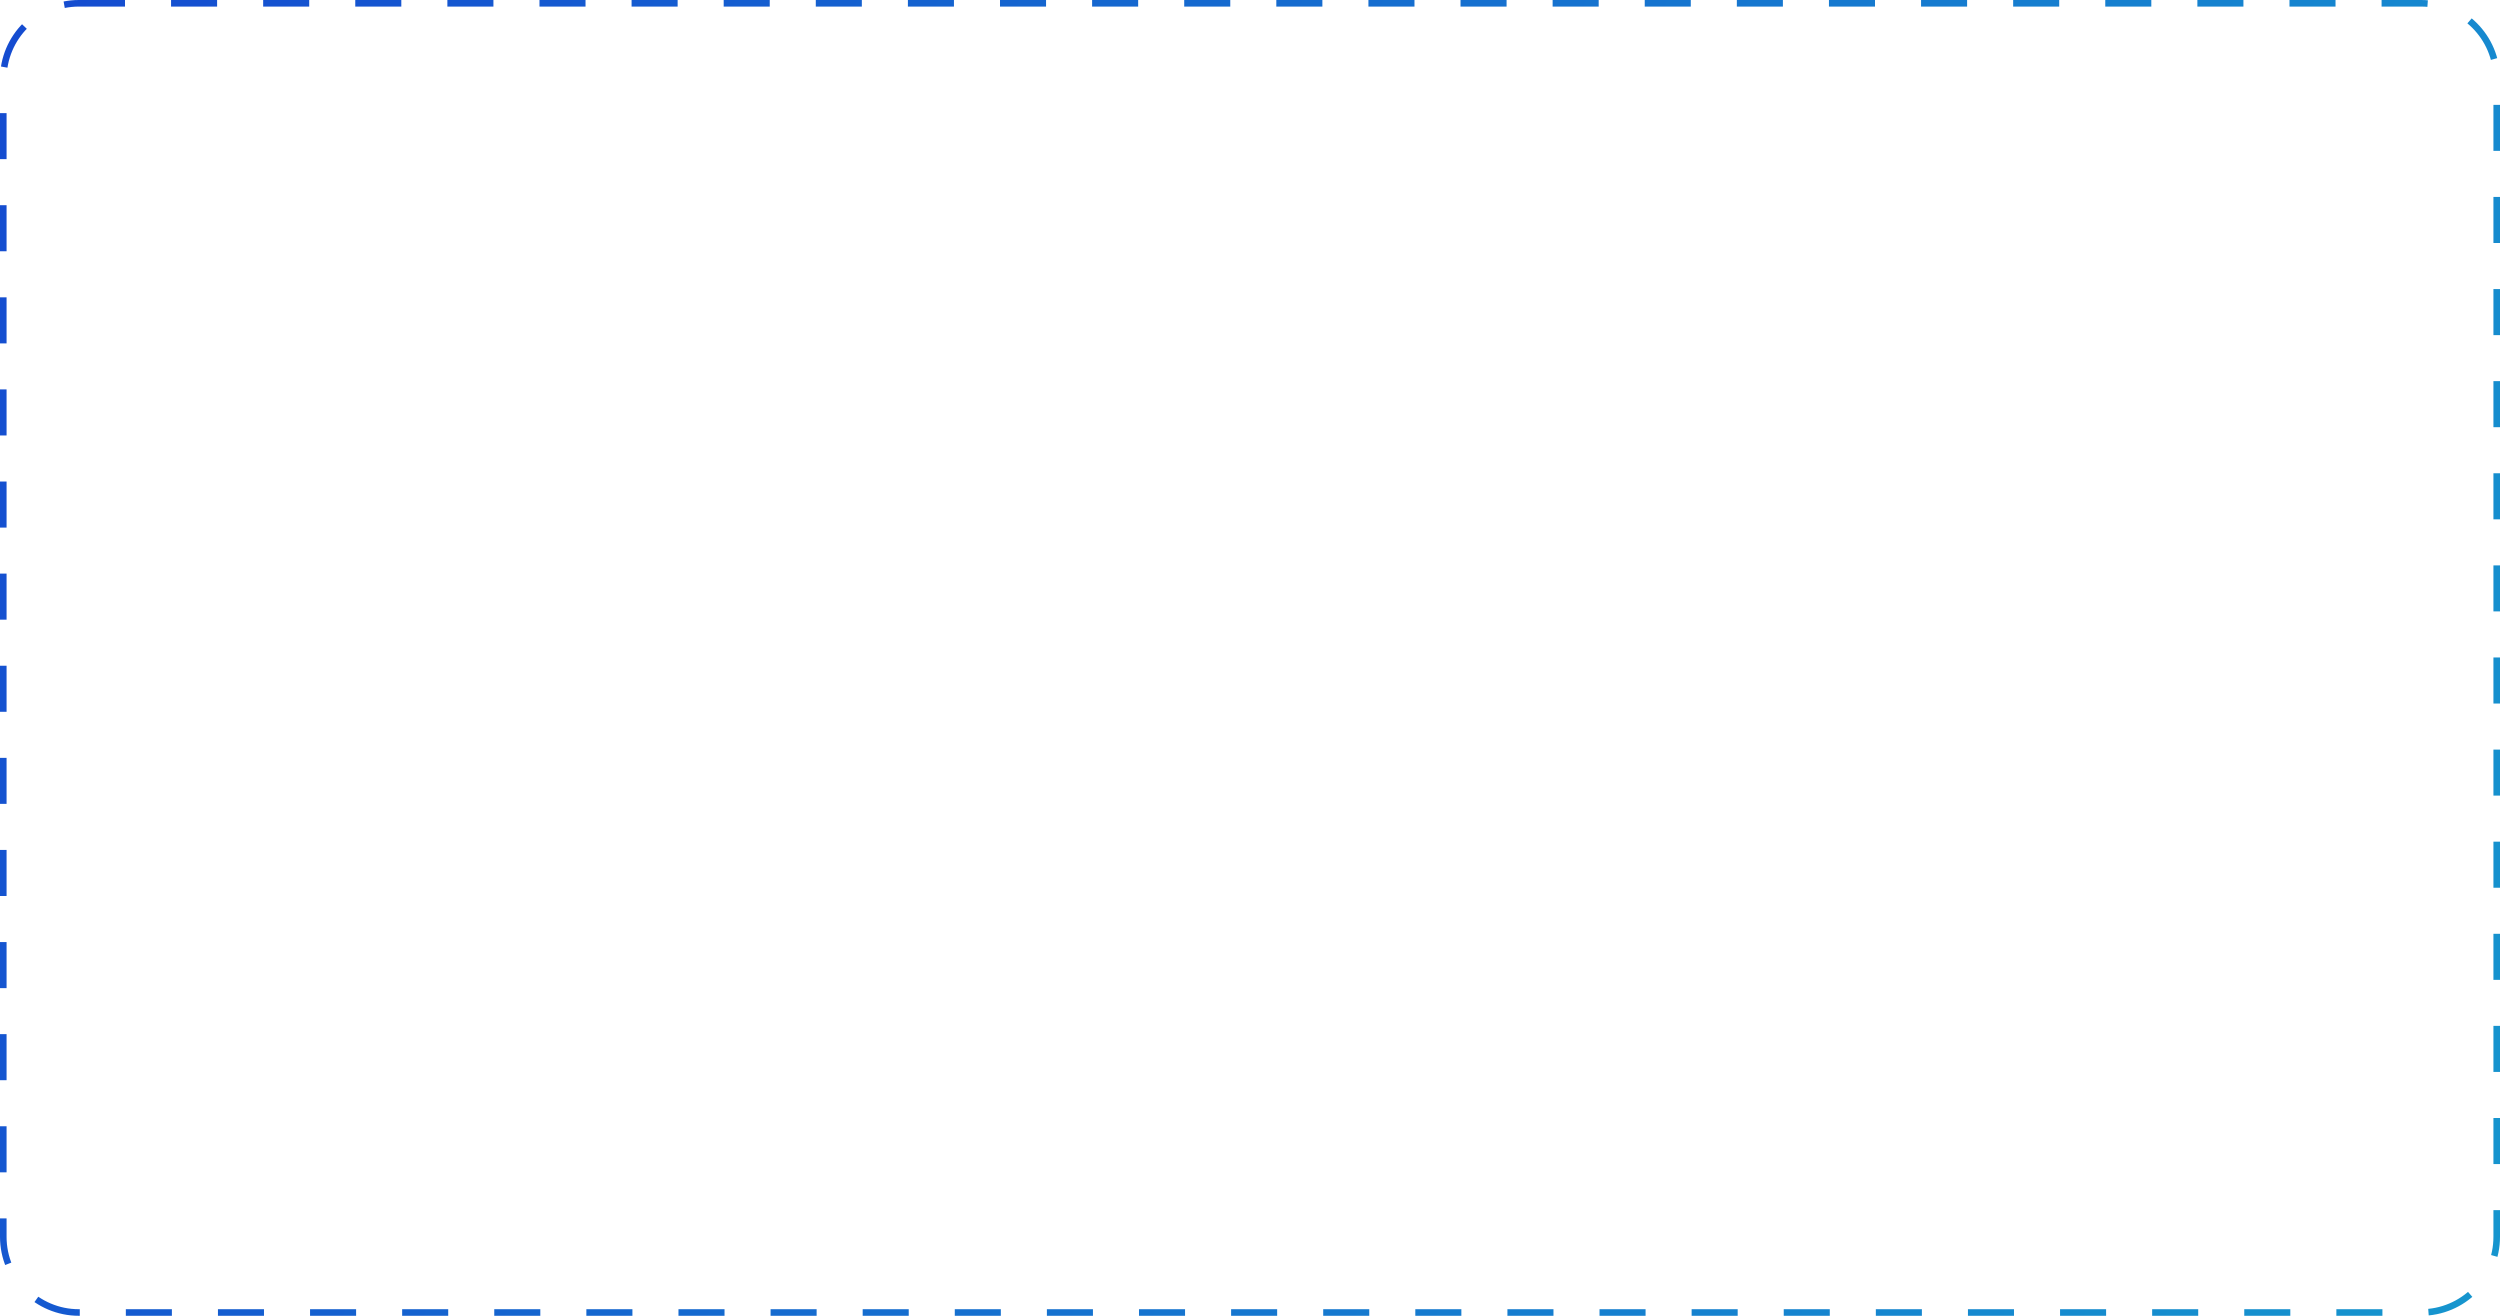
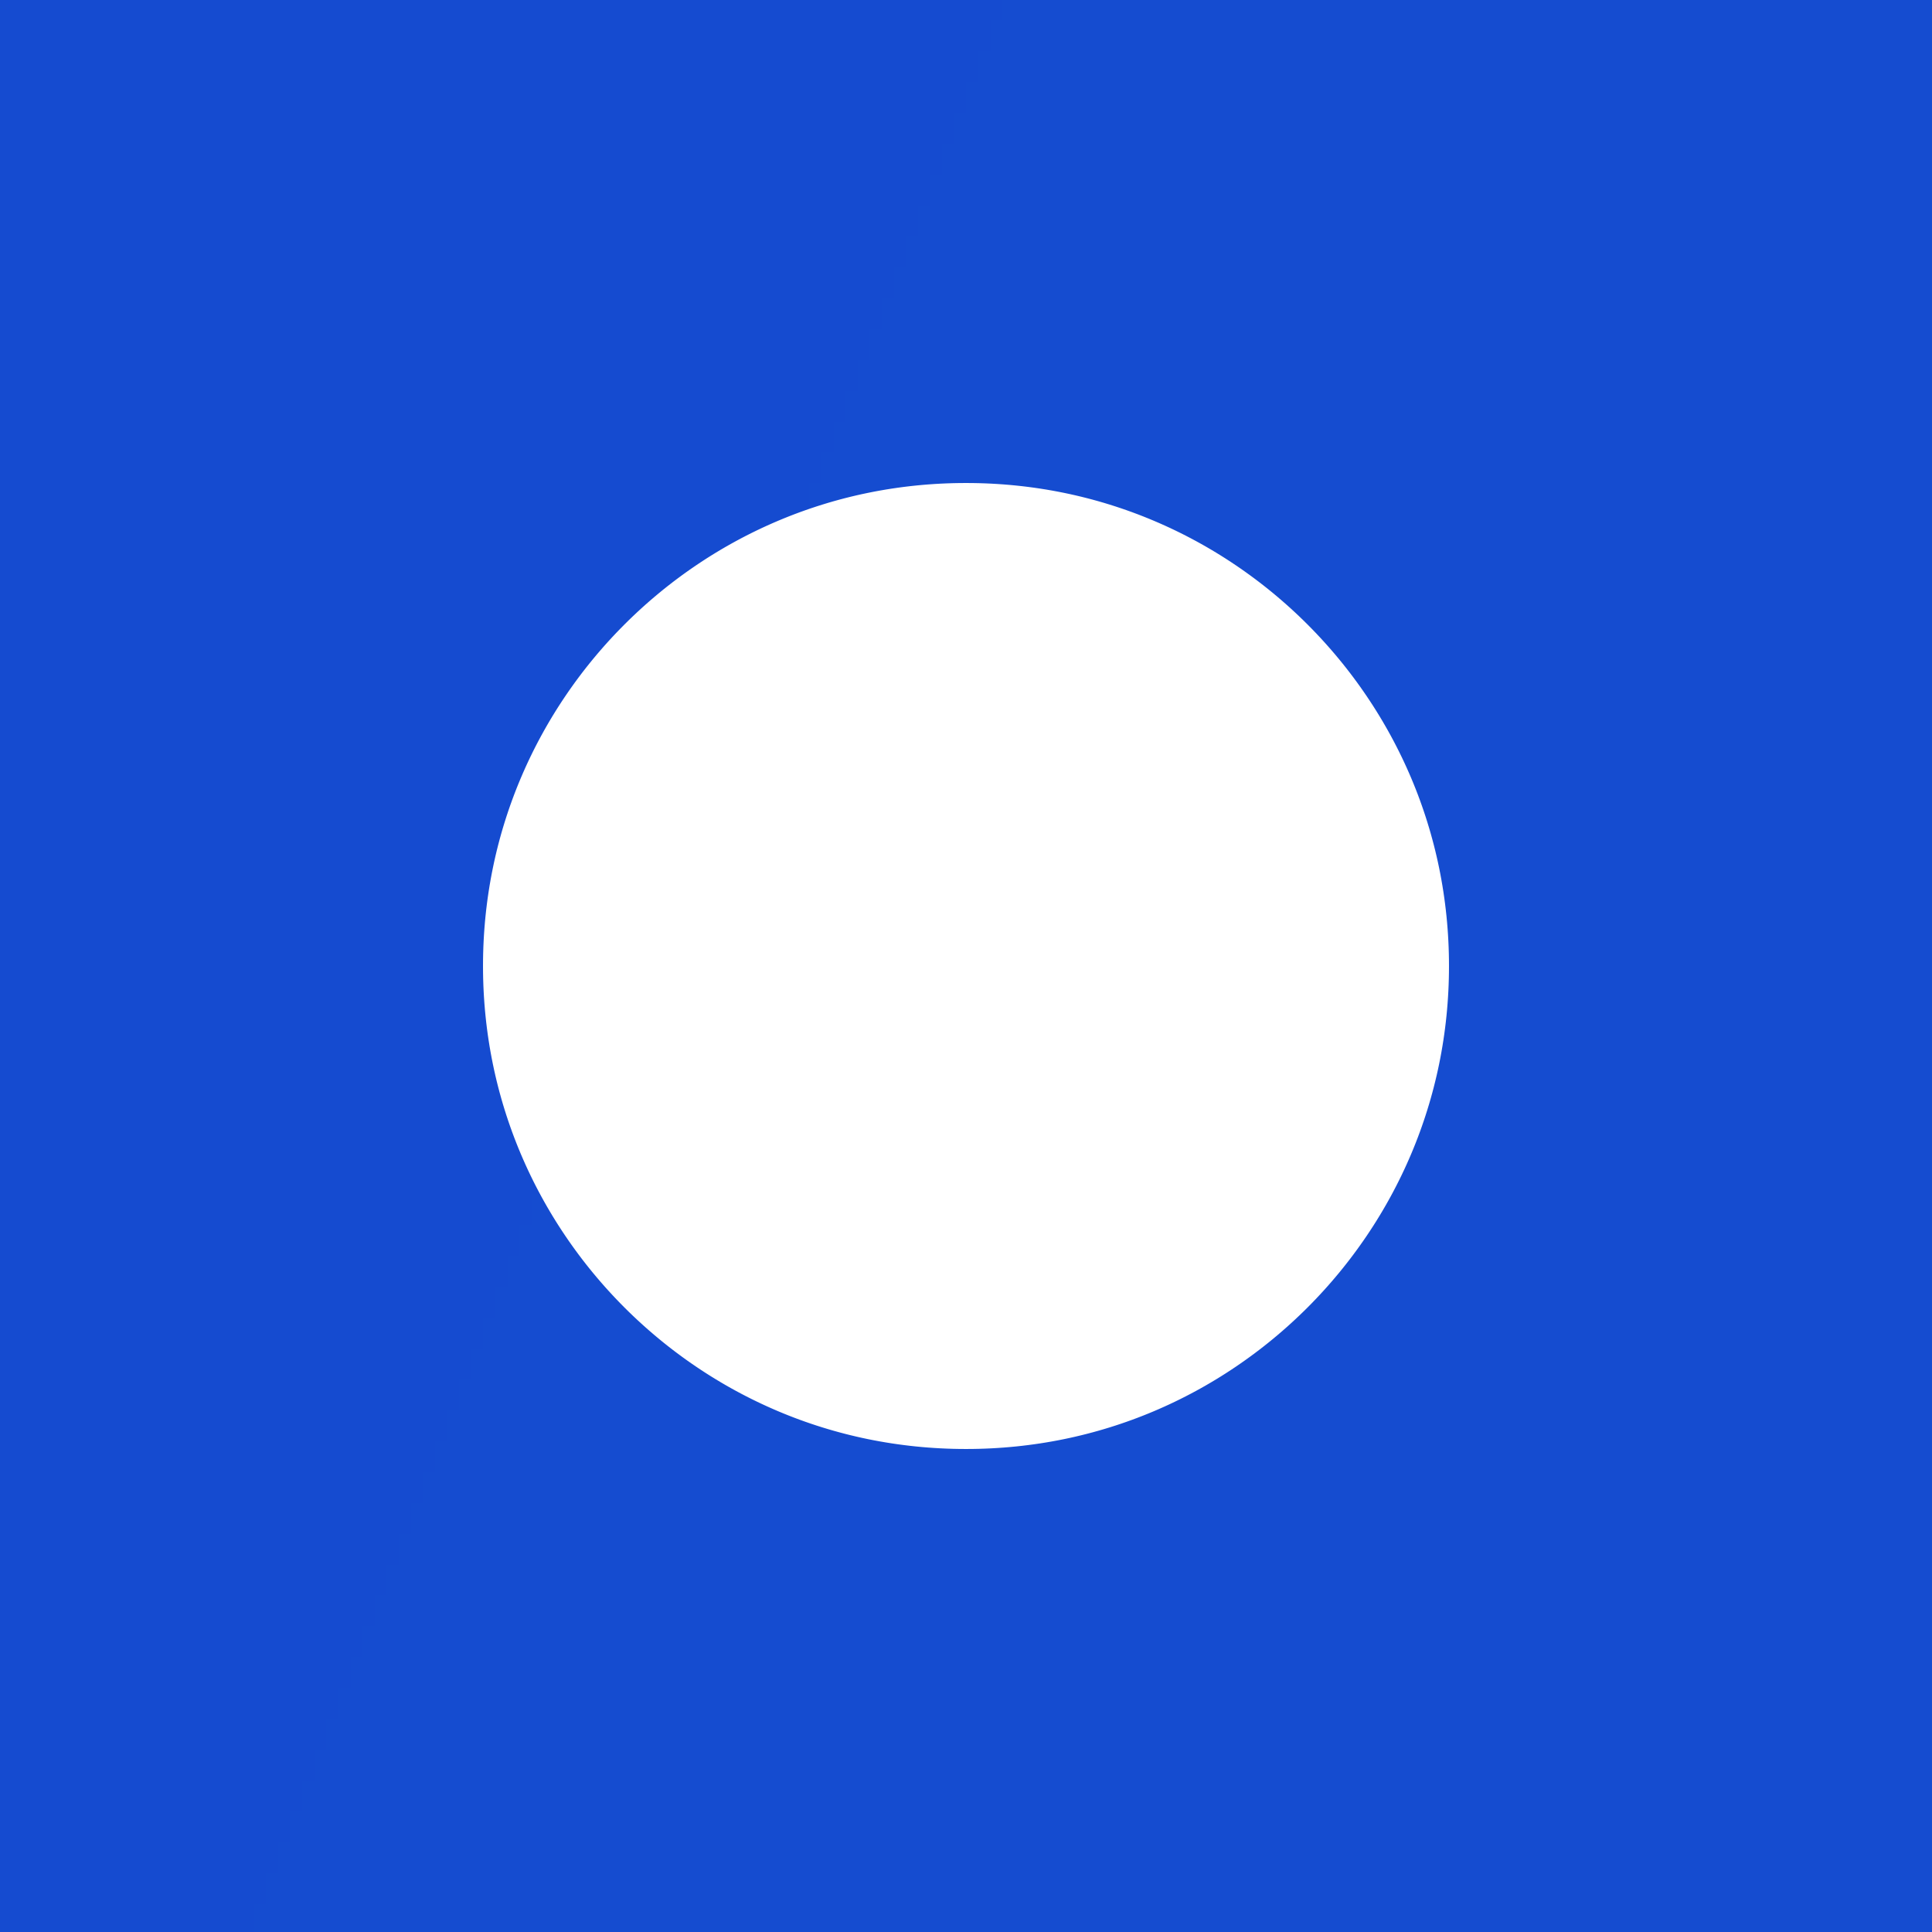
- <svg xmlns="http://www.w3.org/2000/svg" width="380" height="200" viewBox="0 0 380 200" fill="none">
-   <rect x="0.5" y="0.5" width="379" height="199" rx="11.5" stroke="url(#paint0_linear)" stroke-dasharray="7 7" />
+ <svg xmlns="http://www.w3.org/2000/svg" width="100%" height="100%" fill="none">
+   <rect x="0" y="0" width="100%" height="100%" rx="11.5" stroke="url(#paint0_linear)" stroke-dasharray="7 7" />
  <defs>
    <linearGradient id="paint0_linear" x1="-14.361" y1="-2.37135e-05" x2="690.426" y2="275.482" gradientUnits="userSpaceOnUse">
      <stop stop-color="#1549D0" />
      <stop offset="1" stop-color="#17CDCD" />
    </linearGradient>
  </defs>
</svg>
